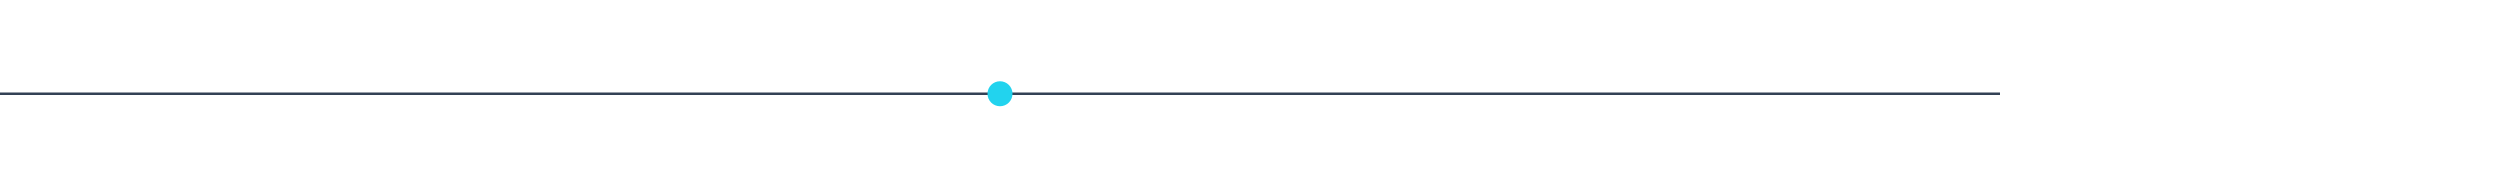
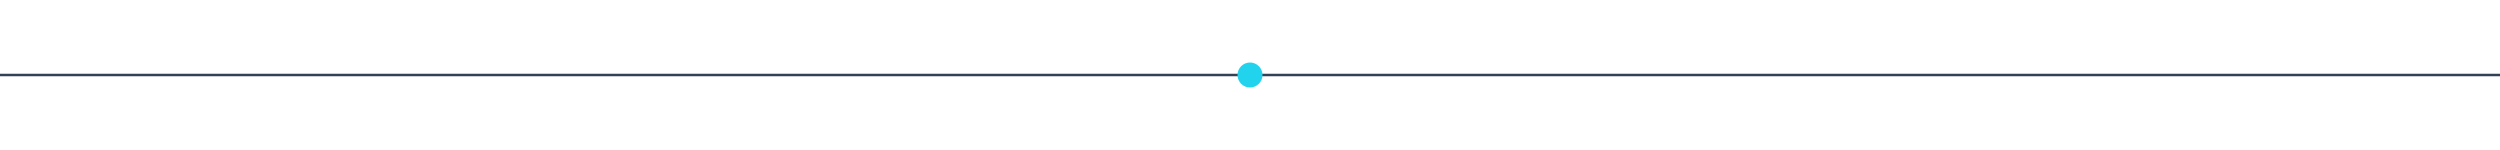
- <svg xmlns="http://www.w3.org/2000/svg" viewBox="0 0 1000 60" width="800" height="60">
-   <g stroke="#334155" stroke-width="1">
-     <line x1="0" y1="30" x2="800" y2="30" />
-   </g>
-   <circle cx="400" cy="30" r="5" fill="#22d3ee">
+ <svg xmlns="http://www.w3.org/2000/svg" viewBox="0 0 1000 60" width="100%" height="60">
+   <line x1="0" y1="30" x2="1000" y2="30" stroke="#334155" stroke-width="1" />
+   <circle cx="500" cy="30" r="5" fill="#22d3ee">
    <animate attributeName="r" values="5;60;5" dur="2s" repeatCount="indefinite" />
    <animate attributeName="opacity" values="1;0;1" dur="2s" repeatCount="indefinite" />
  </circle>
</svg>
